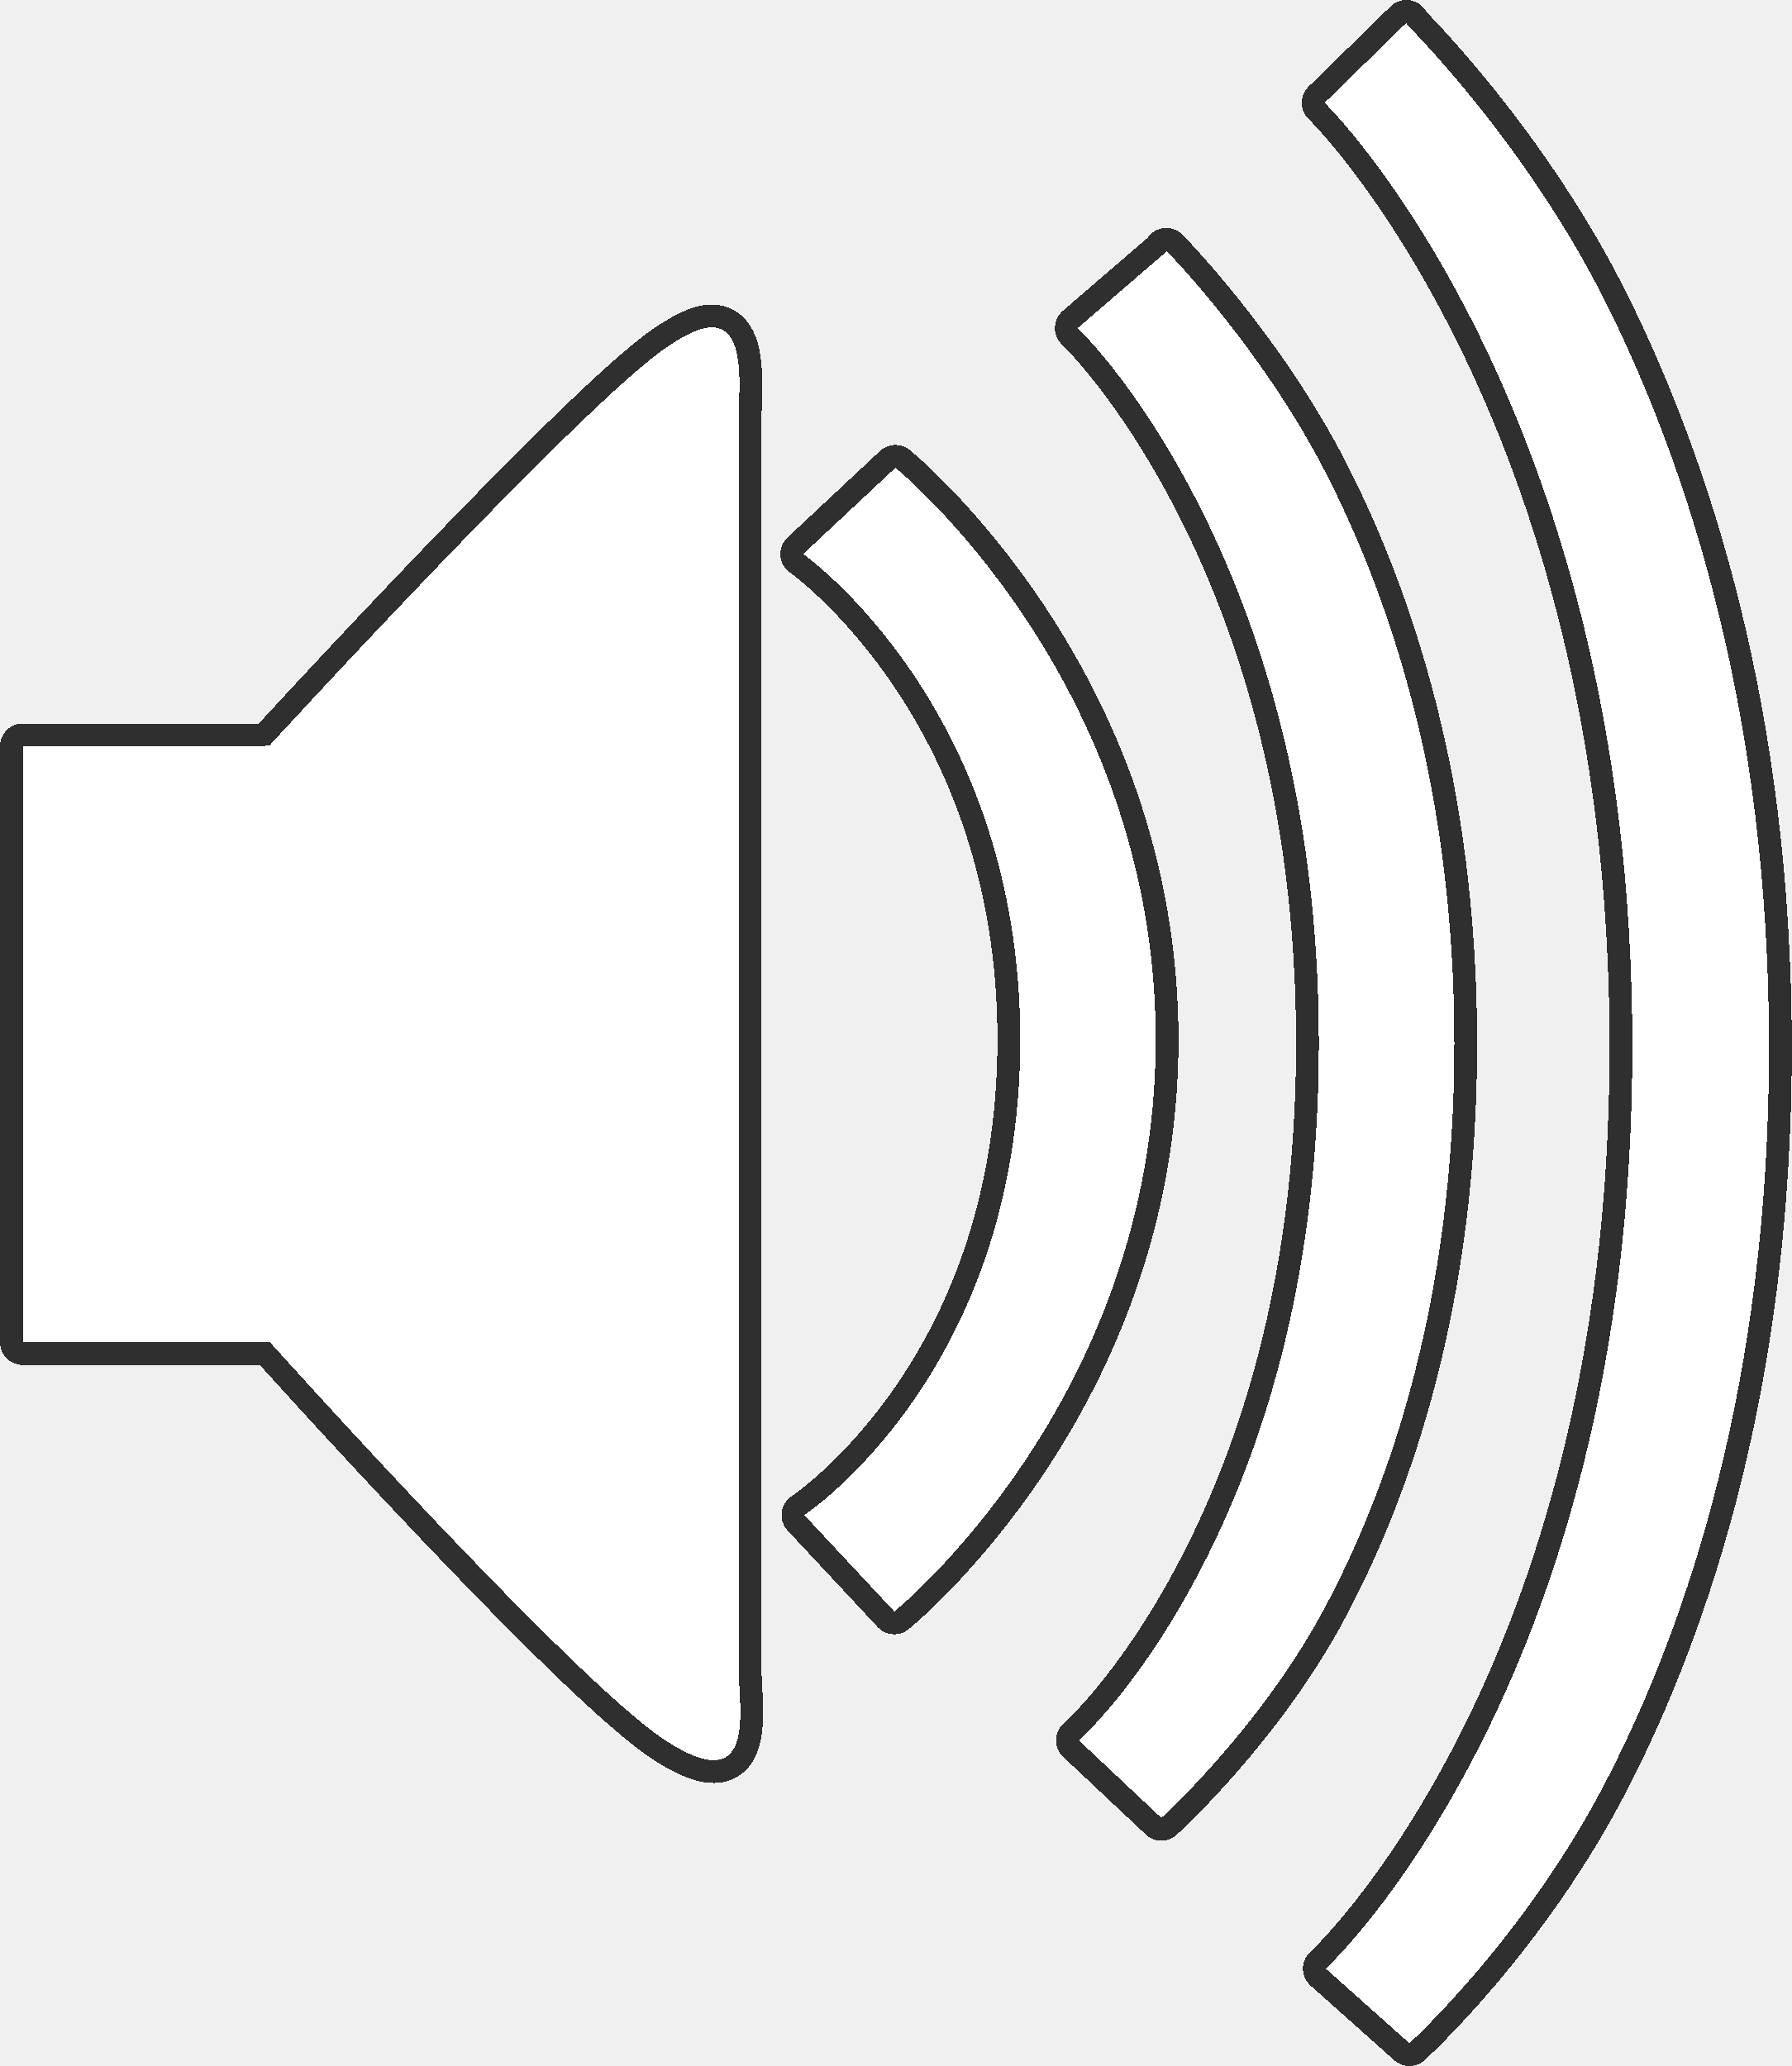
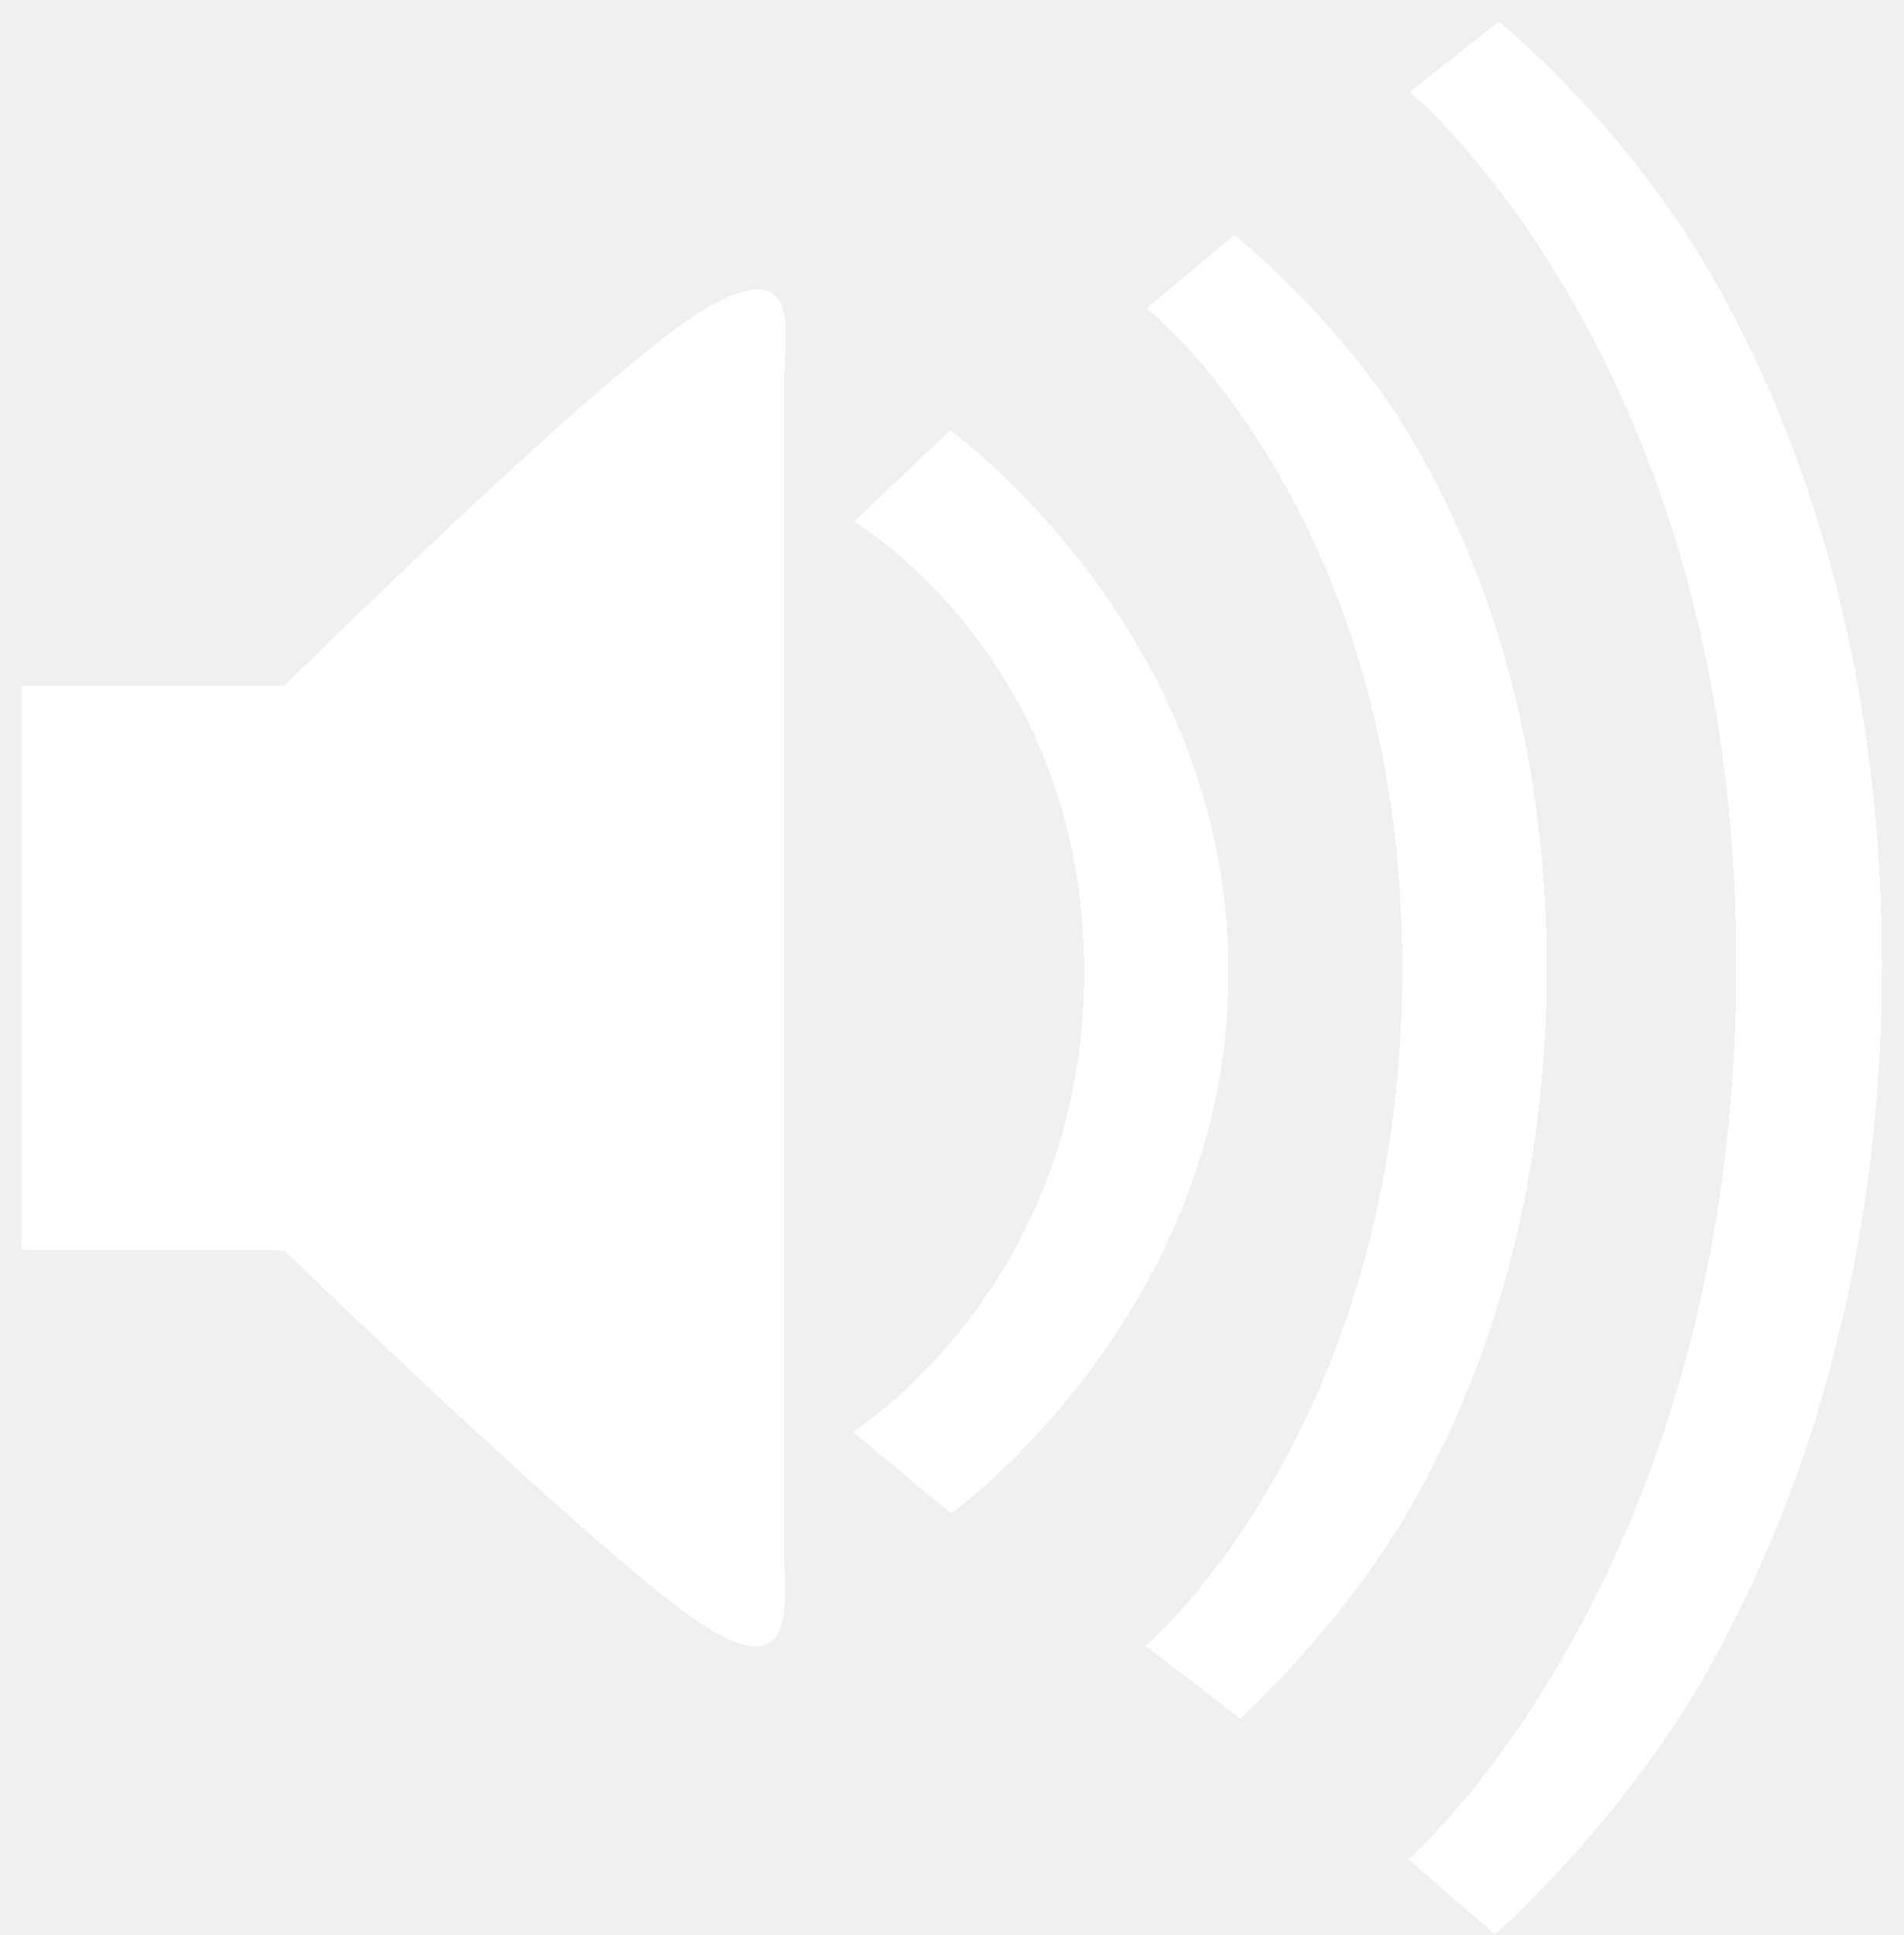
- <svg xmlns="http://www.w3.org/2000/svg" width="393.482" height="453.788" viewBox="0 0 393.482 453.788" id="svg2" version="1.1" style="shape-rendering:crispEdges">
+ <svg xmlns="http://www.w3.org/2000/svg" width="393.482" height="400" viewBox="0 0 393.482 400" id="svg2" version="1.1" style="shape-rendering:crispEdges">
  <defs id="defs4">
    <linearGradient id="linearGradient3880">
      <stop offset="0" style="stop-color:#57b7ec" id="stop3882" />
      <stop offset="1" style="stop-color:#066b9d" id="stop3884" />
    </linearGradient>
  </defs>
  <g id="layer1" transform="translate(-55,-285.4683)">
-     <path id="path4241" transform="translate(0,-27.63784)" d="m 363.855,318.105 -17.977,17.582 c 0,0 16.528,15.943 33.541,50.188 17.014,34.245 34.045,86.334 34.045,157.117 0,70.784 -17.065,121.545 -34.045,154.592 C 362.441,730.635 346.131,745.5 346.131,745.5 l 18.377,16.395 c 0,0 25.531,-23.203 43.41,-58.006 17.883,-34.702 35.564,-87.964 35.564,-160.596 0,-73 -17.715,-127.25 -35.559,-163.17 -17.845,-35.917 -44.062,-61.715 -44.062,-61.715 z m -52.711,50.072 -0.004,0.205 -19.48,16.787 c 0,0 12.93,12.159 26.229,38.08 13.299,25.921 26.732,65.323 26.732,119.035 0,53.712 -13.469,92.016 -26.732,117.018 -13.263,25.001 -25.977,36.062 -25.977,36.062 l 18.125,17.039 c 0,0 21.893,-19.771 36.096,-46.545 14.203,-26.774 28.246,-67.572 28.246,-123.57 0,-56.001 -14.079,-97.73 -28.246,-125.338 -14.167,-27.614 -34.988,-48.773 -34.988,-48.773 z m -99.391,16.844 c -2.363,-0.195 -5.708,1.167 -10.406,4.383 -18.795,12.864 -87.074,87.348 -87.074,87.348 -0.596,0 -1.065,0.212 -1.643,0.275 l -52.631,0 0,130.885 54.277,0 c 0,0 67.066,74.759 87.074,87.623 20.007,12.863 15.881,-7.124 15.881,-15.881 l 0,-274.643 c 0,-6.569 1.612,-19.404 -5.477,-19.988 z m 39.895,30.814 -20.27,18.961 c 0,0 47.664,33.543 47.664,106.68 0,73.133 -47.412,104.41 -47.412,104.41 l 19.764,21.186 c 0,0 57.406,-46.412 57.406,-125.588 0,-79.181 -57.154,-125.637 -57.154,-125.637 z" style="fill:#2e2e2e;fill-opacity:1;stroke:#2f2f2f;stroke-width:10;stroke-linecap:round;stroke-linejoin:round;stroke-miterlimit:4;stroke-dasharray:none;stroke-opacity:1" />
-     <path style="fill:#ffffff;fill-opacity:1;stroke:none;stroke-width:5.272" d="m 363.855,318.105 -17.977,17.582 c 0,0 16.528,15.943 33.541,50.188 17.014,34.245 34.045,86.334 34.045,157.117 0,70.784 -17.065,121.545 -34.045,154.592 C 362.441,730.635 346.131,745.5 346.131,745.5 l 18.377,16.395 c 0,0 25.531,-23.203 43.41,-58.006 17.883,-34.702 35.564,-87.964 35.564,-160.596 0,-73 -17.715,-127.25 -35.559,-163.17 -17.845,-35.917 -44.062,-61.715 -44.062,-61.715 z m -52.711,50.072 -0.004,0.205 -19.48,16.787 c 0,0 12.93,12.159 26.229,38.08 13.299,25.921 26.732,65.323 26.732,119.035 0,53.712 -13.469,92.016 -26.732,117.018 -13.263,25.001 -25.977,36.062 -25.977,36.062 l 18.125,17.039 c 0,0 21.893,-19.771 36.096,-46.545 14.203,-26.774 28.246,-67.572 28.246,-123.57 0,-56.001 -14.079,-97.73 -28.246,-125.338 -14.167,-27.614 -34.988,-48.773 -34.988,-48.773 z m -99.391,16.844 c -2.363,-0.195 -5.708,1.167 -10.406,4.383 -18.795,12.864 -87.074,87.348 -87.074,87.348 -0.596,0 -1.065,0.212 -1.643,0.275 l -52.631,0 0,130.885 54.277,0 c 0,0 67.066,74.759 87.074,87.623 20.007,12.863 15.881,-7.124 15.881,-15.881 l 0,-274.643 c 0,-6.569 1.612,-19.404 -5.477,-19.988 z m 39.895,30.814 -20.27,18.961 c 0,0 47.664,33.543 47.664,106.68 0,73.133 -47.412,104.41 -47.412,104.41 l 19.764,21.186 c 0,0 57.406,-46.412 57.406,-125.588 0,-79.181 -57.154,-125.637 -57.154,-125.637 z" transform="translate(0,-27.63784)" id="path2842" />
+     <path id="path4241" d="m 364.184,685.468 -18.029,-15.671 c 0,0 16.576,-14.21 33.639,-44.733 17.063,-30.523 34.145,-76.952 34.145,-140.043 0,-63.092 -17.115,-108.336 -34.145,-137.792 -17.028,-29.46 -33.386,-42.709 -33.386,-42.709 l 18.431,-14.613 c 0,0 25.605,20.681 43.537,51.702 17.936,30.931 35.669,78.405 35.669,143.143 0,65.067 -17.767,113.421 -35.663,145.438 -17.897,32.014 -44.191,55.008 -44.191,55.008 z m -52.865,-44.631 -0.004,-0.183 -19.537,-14.963 c 0,0 12.968,-10.837 26.305,-33.942 13.338,-23.104 26.811,-58.225 26.811,-106.099 0,-47.875 -13.509,-82.017 -26.811,-104.301 -13.302,-22.284 -26.053,-32.143 -26.053,-32.143 l 18.178,-15.187 c 0,0 21.957,17.622 36.201,41.487 14.244,23.864 28.329,60.229 28.329,110.142 0,49.915 -14.12,87.109 -28.329,111.717 -14.209,24.613 -35.091,43.473 -35.091,43.473 z m -99.681,-15.013 c -2.37,0.173 -5.724,-1.04 -10.437,-3.907 -18.85,-11.466 -87.329,-77.855 -87.329,-77.855 -0.597,0 -1.068,-0.189 -1.647,-0.245 H 59.439 V 427.156 h 54.436 c 0,0 67.263,-66.635 87.329,-78.101 20.066,-11.466 15.927,6.35 15.927,14.155 v 244.796 c 0,5.855 1.617,17.295 -5.493,17.816 z m 40.011,-27.466 -20.329,-16.9 c 0,0 47.804,-29.898 47.804,-95.087 0,-65.186 -47.551,-93.064 -47.551,-93.064 l 19.822,-18.883 c 0,0 57.574,41.369 57.574,111.94 0,70.576 -57.322,111.983 -57.322,111.983 z" style="fill:#ffffff;fill-opacity:1;stroke:#2f2f2f;stroke-width:9.455;stroke-linecap:round;stroke-linejoin:round;stroke-miterlimit:4;stroke-dasharray:none;stroke-opacity:0" />
  </g>
</svg>
